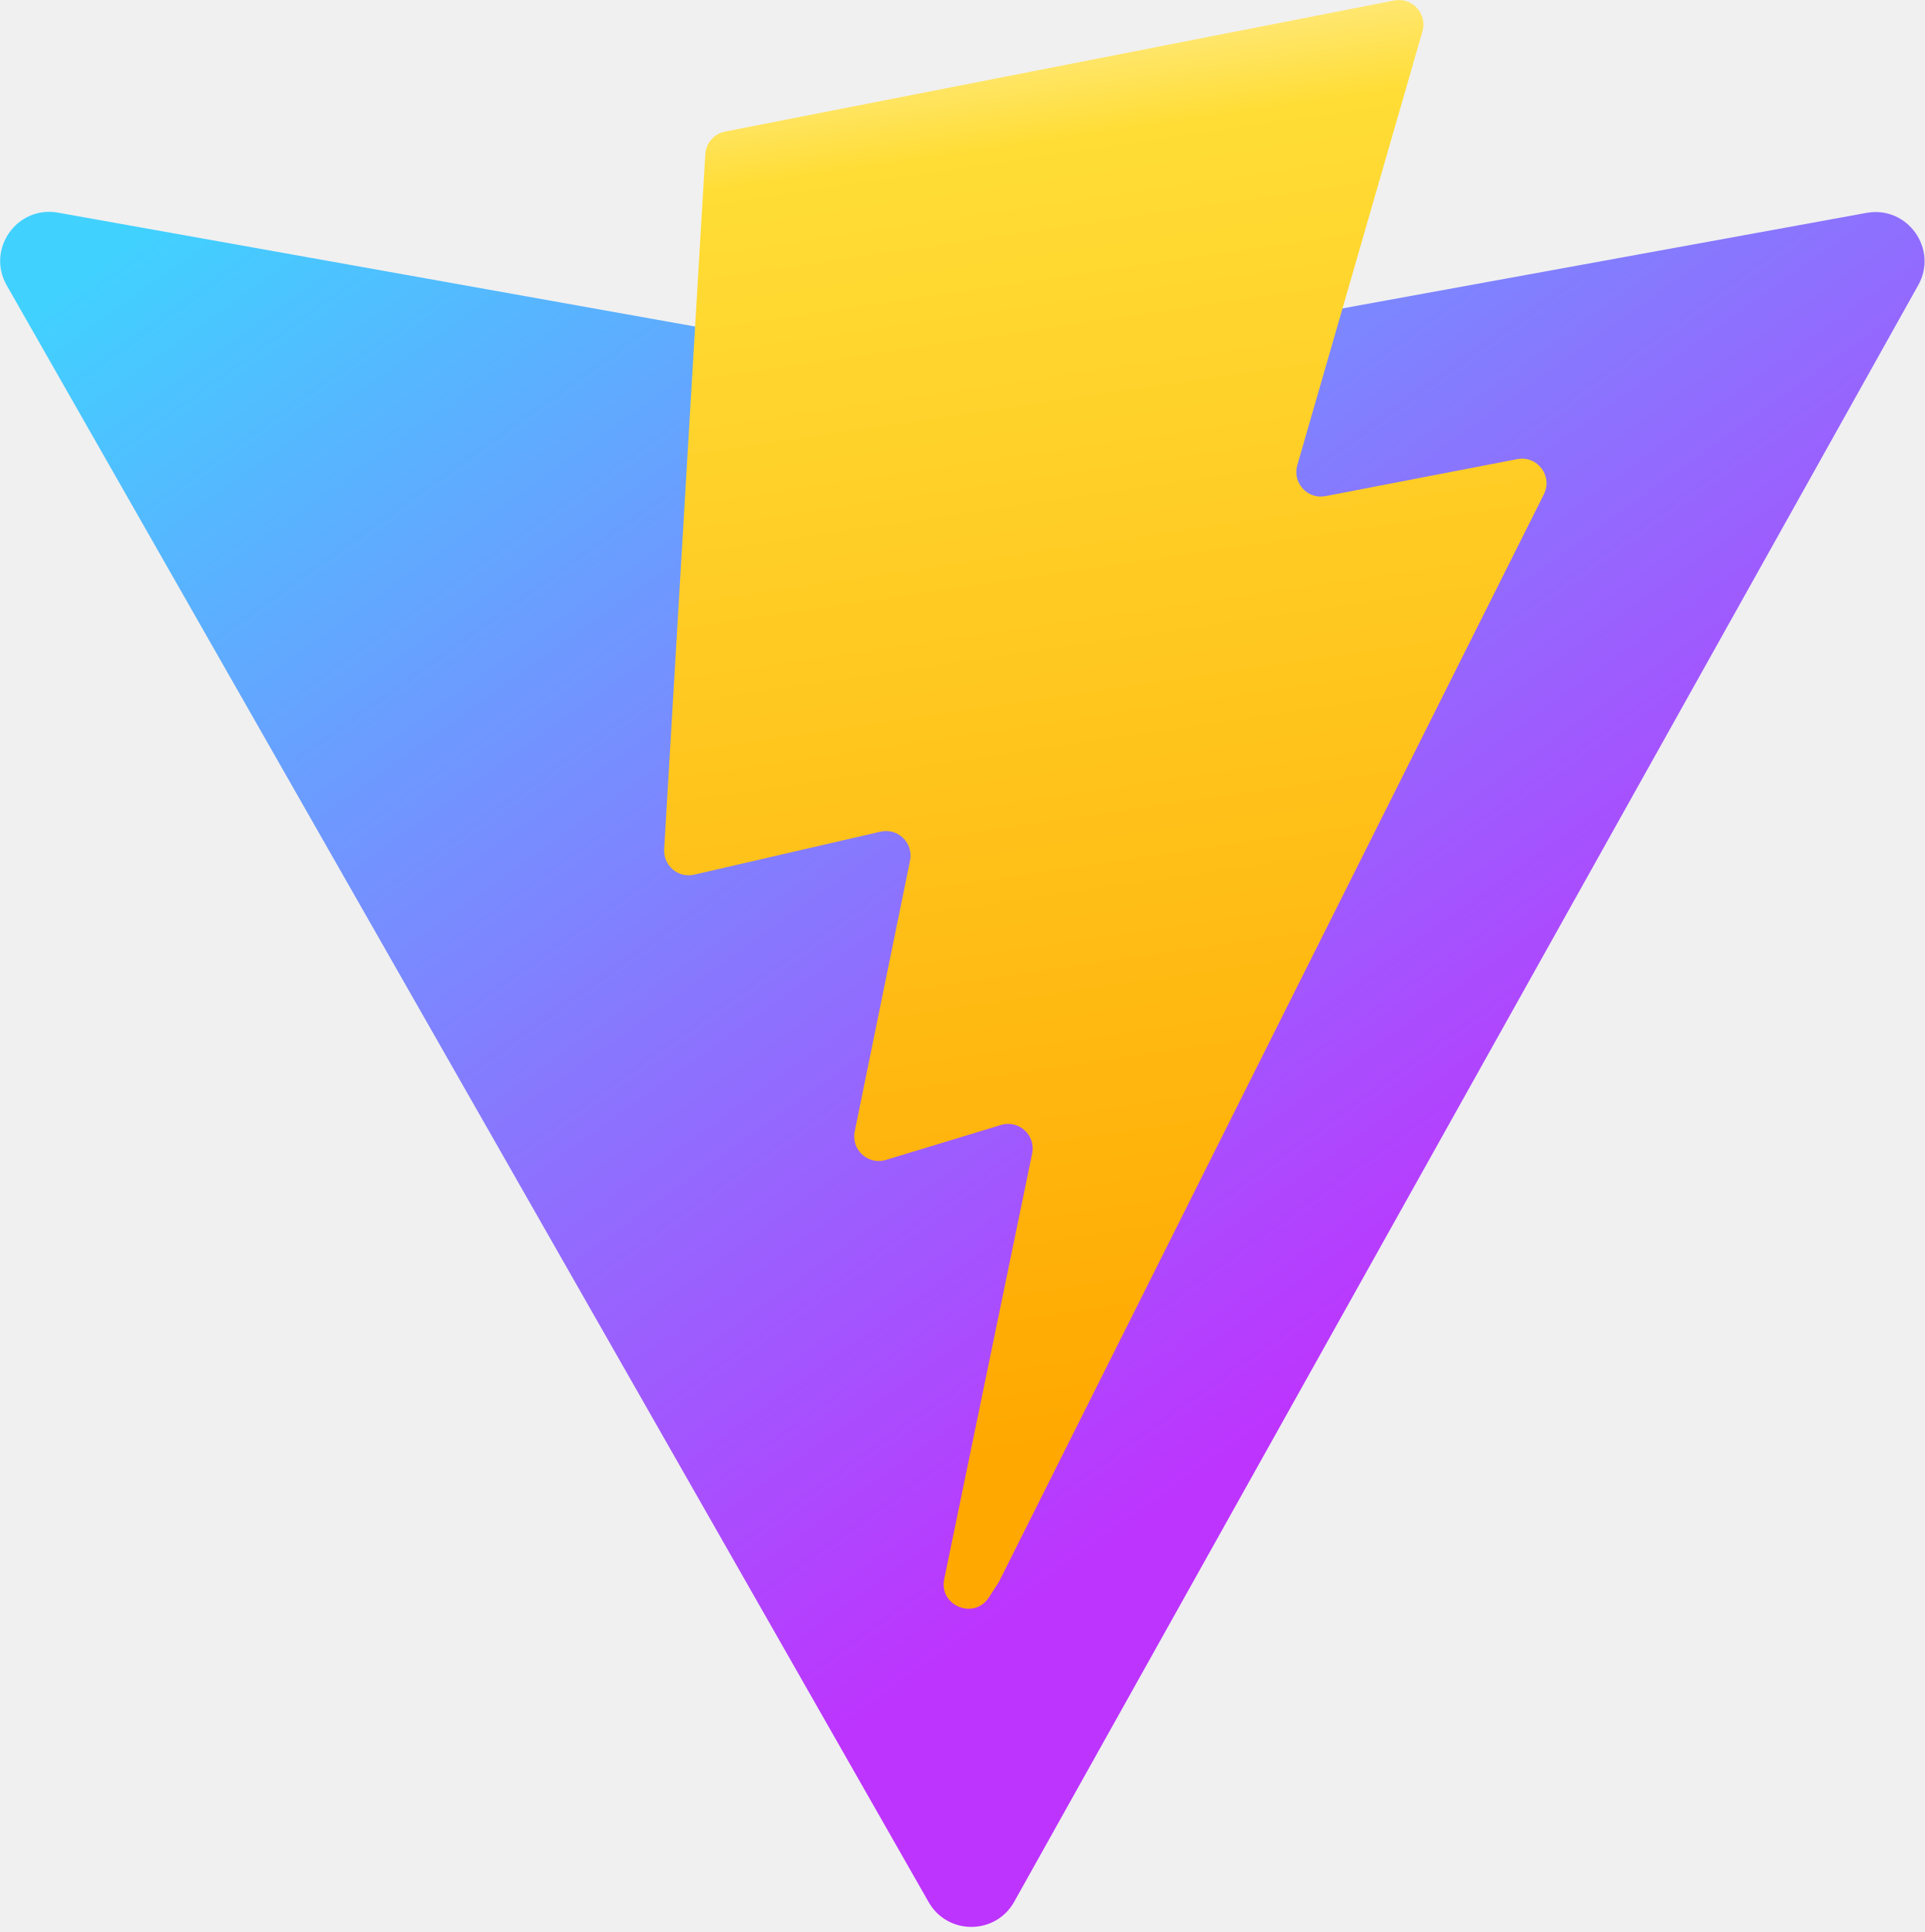
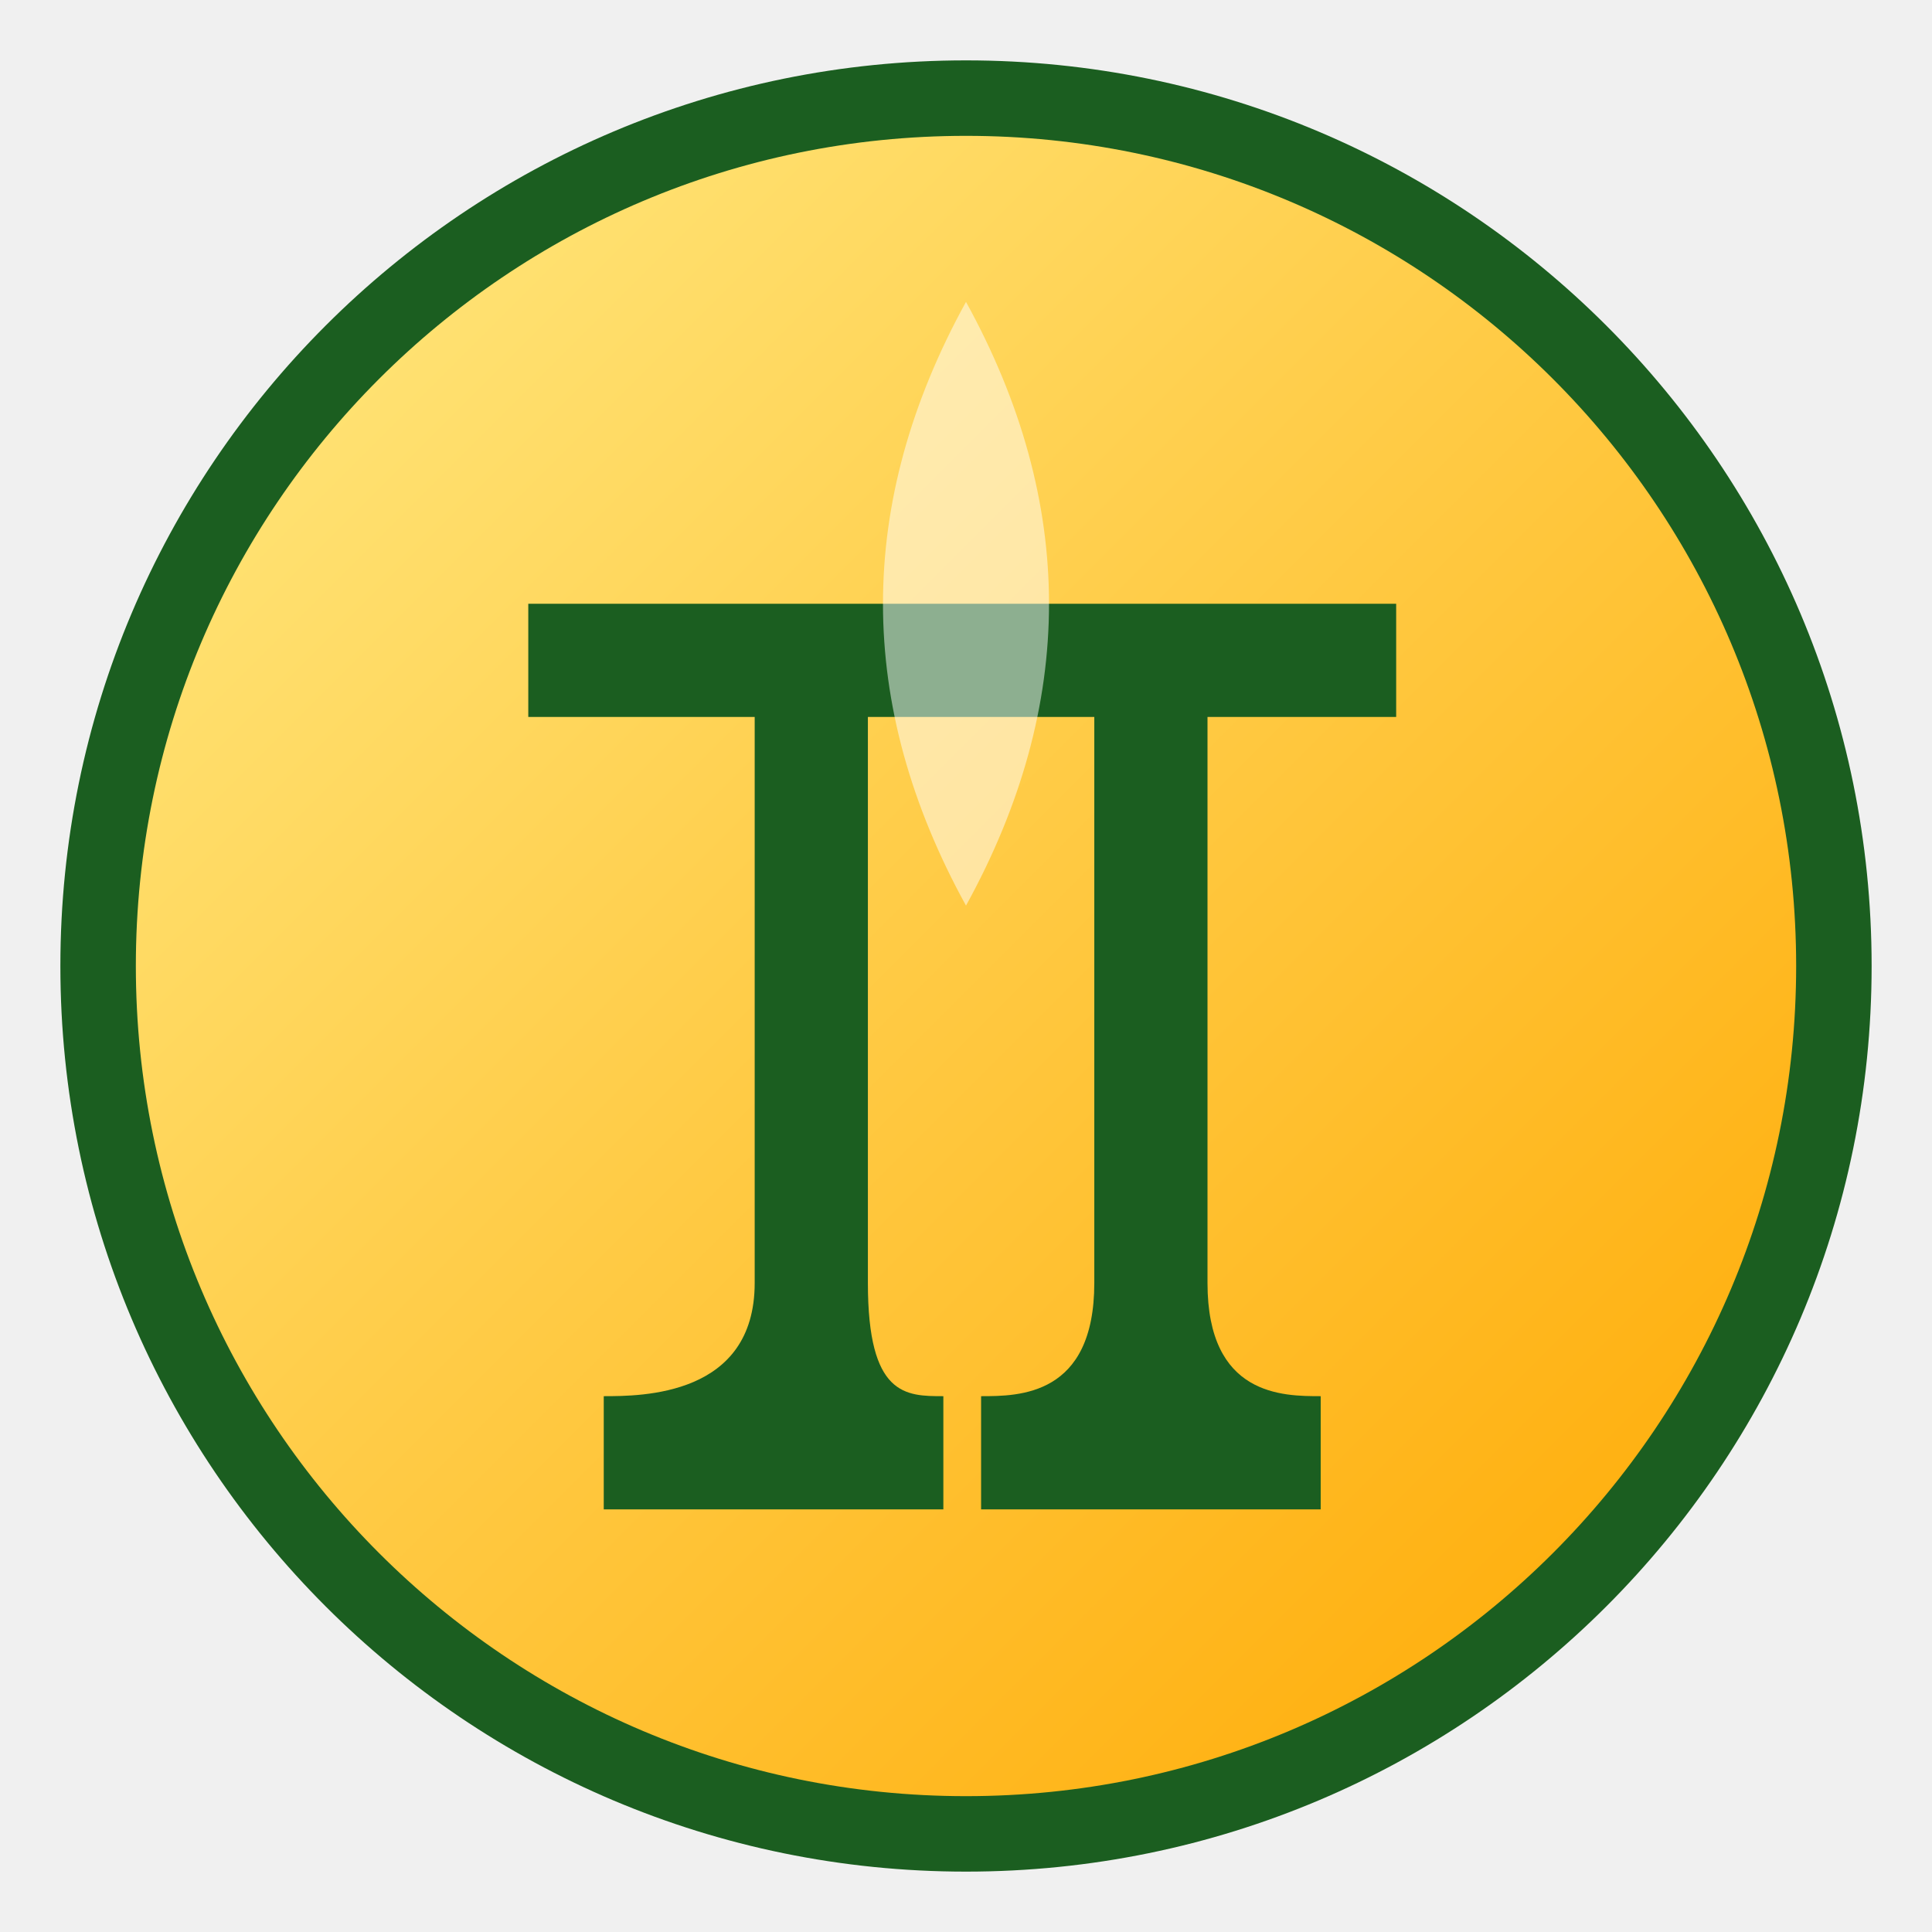
- <svg xmlns="http://www.w3.org/2000/svg" aria-hidden="true" role="img" class="iconify iconify--logos" width="31.88" height="32" preserveAspectRatio="xMidYMid meet" viewBox="0 0 256 257">
+ <svg xmlns="http://www.w3.org/2000/svg" viewBox="0 0 256 256">
  <defs>
-     <linearGradient id="IconifyId1813088fe1fbc01fb466" x1="-.828%" x2="57.636%" y1="7.652%" y2="78.411%">
-       <stop offset="0%" stop-color="#41D1FF" />
-       <stop offset="100%" stop-color="#BD34FE" />
-     </linearGradient>
-     <linearGradient id="IconifyId1813088fe1fbc01fb467" x1="43.376%" x2="50.316%" y1="2.242%" y2="89.03%">
+     <linearGradient id="mapcap-gold-grad" x1="0%" y1="0%" x2="100%" y2="100%">
      <stop offset="0%" stop-color="#FFEA83" />
-       <stop offset="8.333%" stop-color="#FFDD35" />
      <stop offset="100%" stop-color="#FFA800" />
    </linearGradient>
  </defs>
-   <path fill="url(#IconifyId1813088fe1fbc01fb466)" d="M255.153 37.938L134.897 252.976c-2.483 4.44-8.862 4.466-11.382.048L.875 37.958c-2.746-4.814 1.371-10.646 6.827-9.67l120.385 21.517a6.537 6.537 0 0 0 2.322-.004l117.867-21.483c5.438-.991 9.574 4.796 6.877 9.62Z" />
-   <path fill="url(#IconifyId1813088fe1fbc01fb467)" d="M185.432.063L96.44 17.501a3.268 3.268 0 0 0-2.634 3.014l-5.474 92.456a3.268 3.268 0 0 0 3.997 3.378l24.777-5.718c2.318-.535 4.413 1.507 3.936 3.838l-7.361 36.047c-.495 2.426 1.782 4.5 4.151 3.78l15.304-4.649c2.372-.72 4.652 1.36 4.15 3.788l-11.698 56.621c-.732 3.542 3.979 5.473 5.943 2.437l1.313-2.028l72.516-144.72c1.215-2.423-.88-5.186-3.54-4.672l-25.505 4.922c-2.396.462-4.435-1.77-3.759-4.114l16.646-57.705c.677-2.35-1.37-4.583-3.769-4.113Z" />
+   <circle cx="128" cy="128" r="120" fill="#1b5e20" />
+   <circle cx="128" cy="128" r="110" fill="url(#mapcap-gold-grad)" />
+   <path fill="#1b5e20" d="M70,80 L70,95 C90,95 90,95 100,95 L100,170 C100,185 85,185 80,185 L80,200 L125,200 L125,185 C120,185 115,185 115,170 L115,95 L145,95 L145,170 C145,185 135,185 130,185 L130,200 L175,200 L175,185 C170,185 160,185 160,170 L160,95 C170,95 170,95 185,95 L185,80 L70,80 Z" />
+   <path fill="#ffffff" opacity="0.5" d="M128,40 Q150,80 128,120 Q106,80 128,40" />
</svg>
